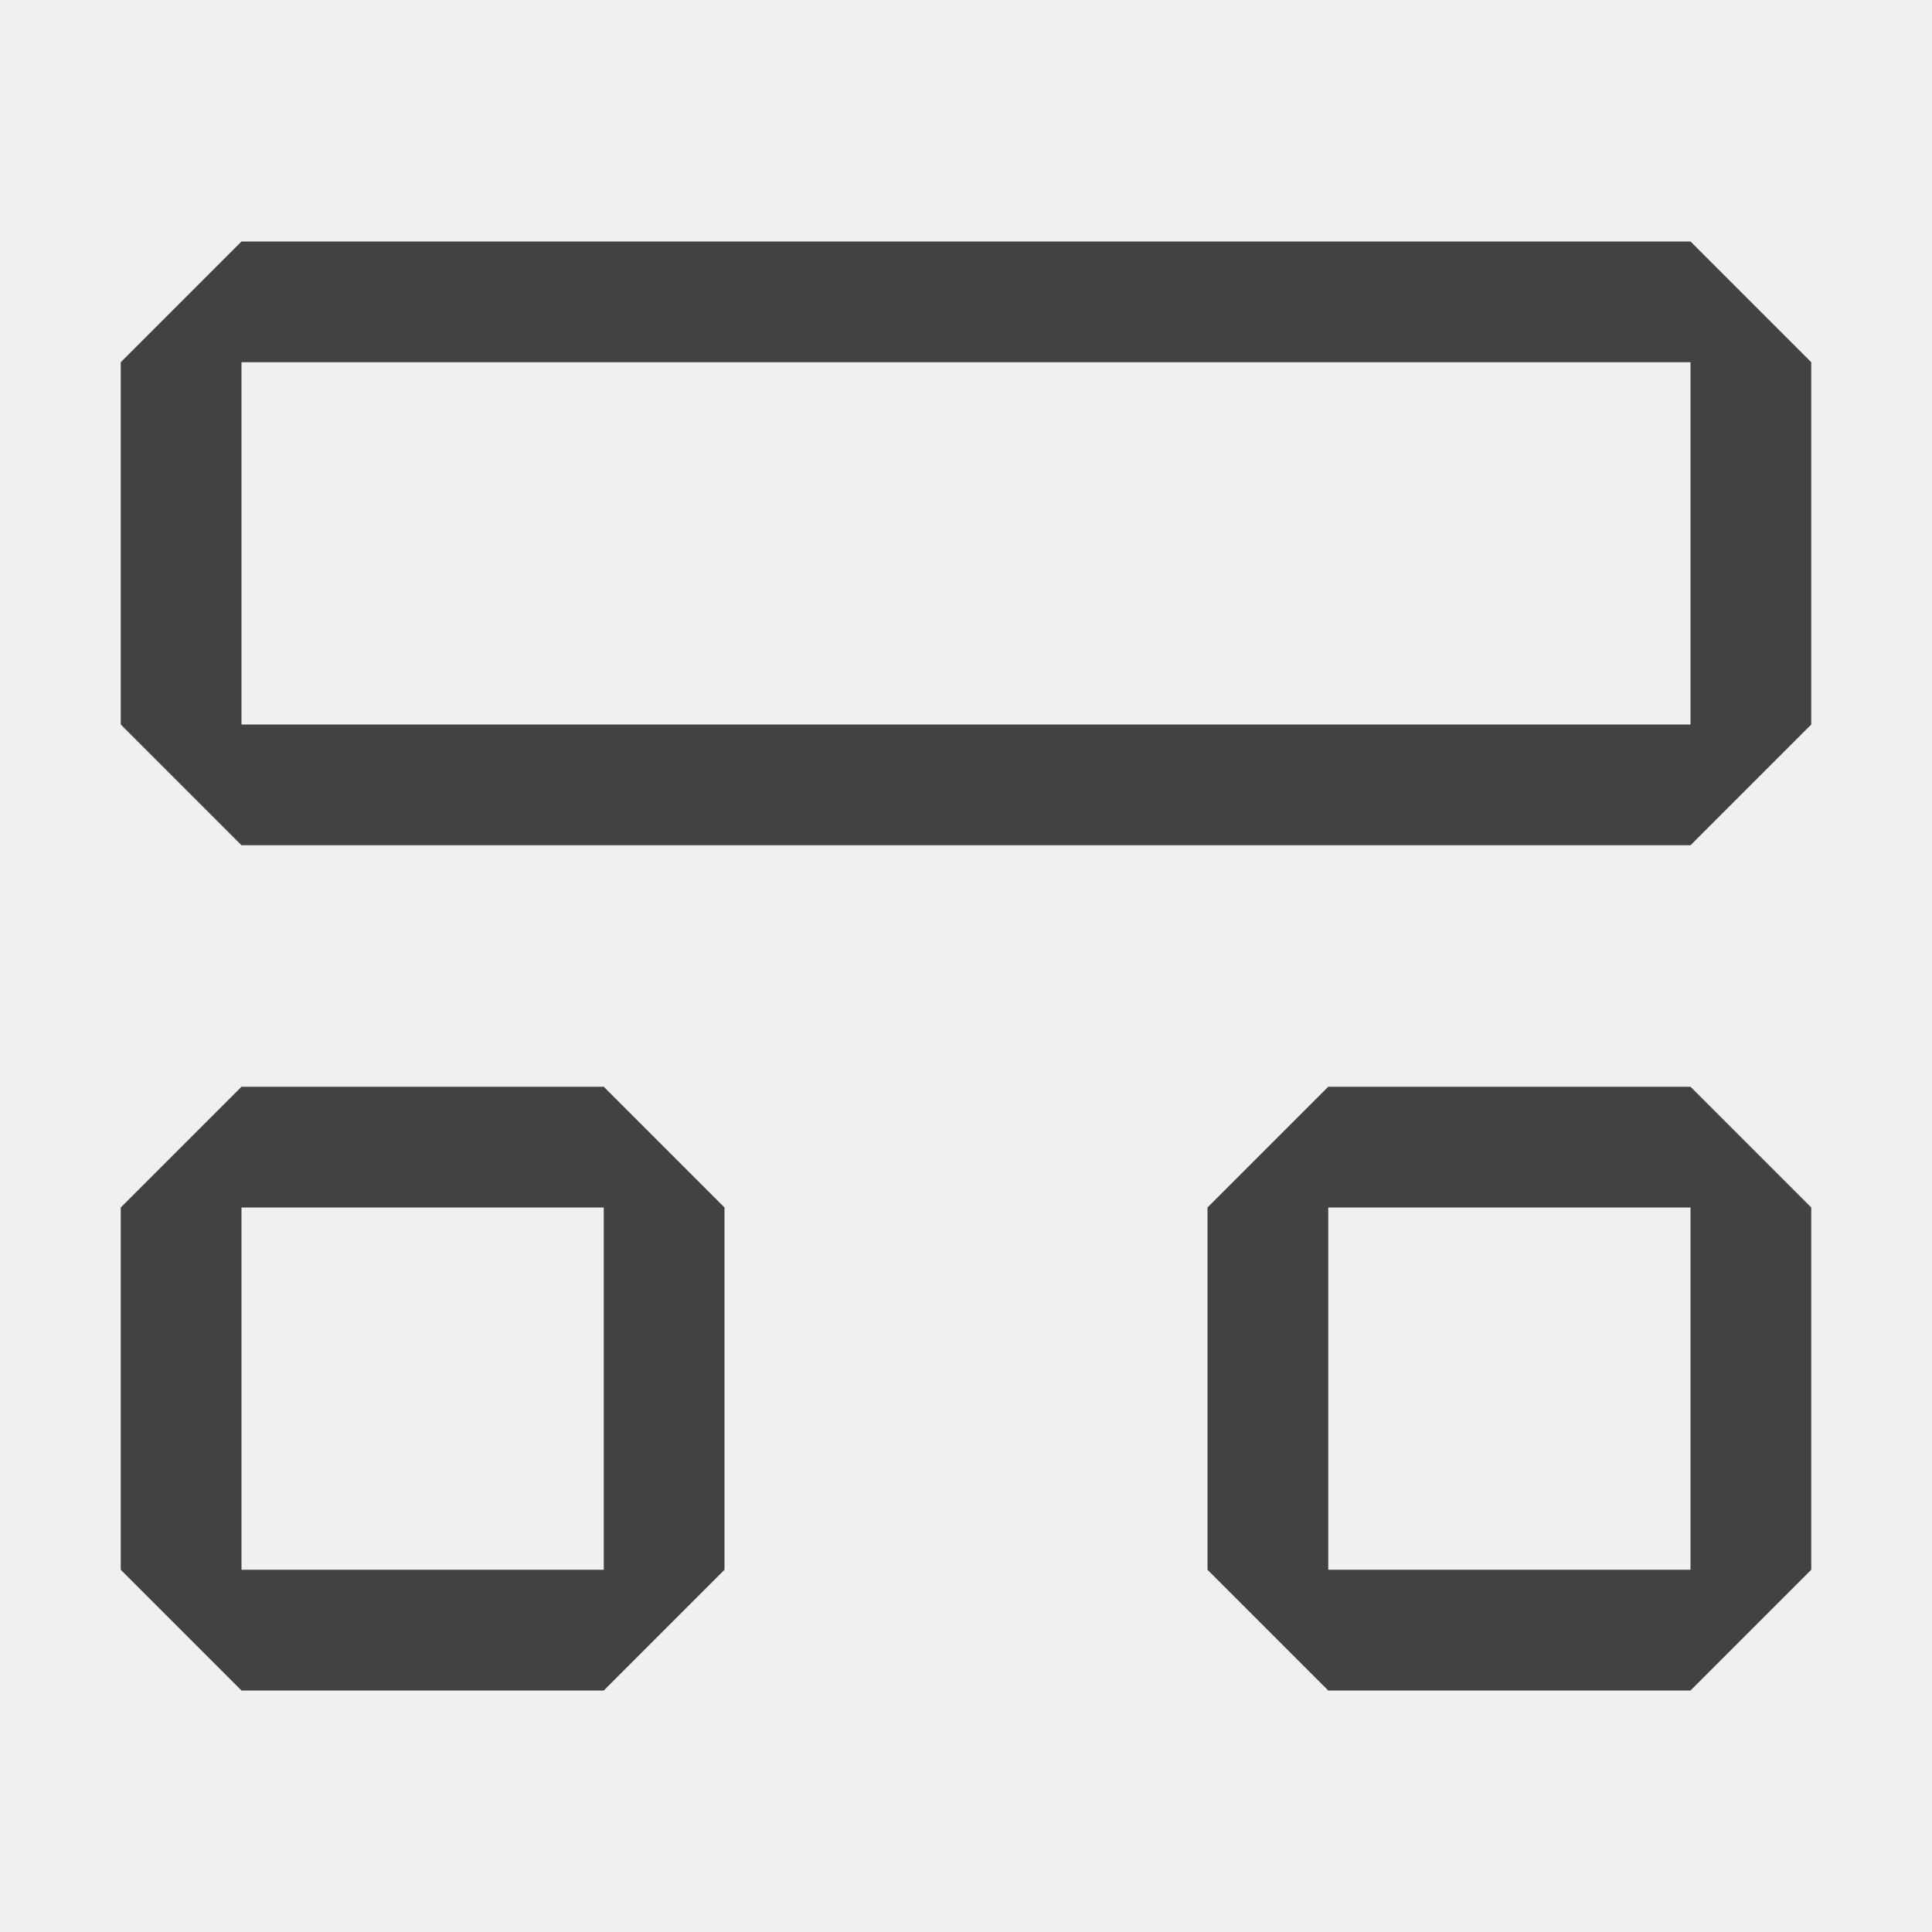
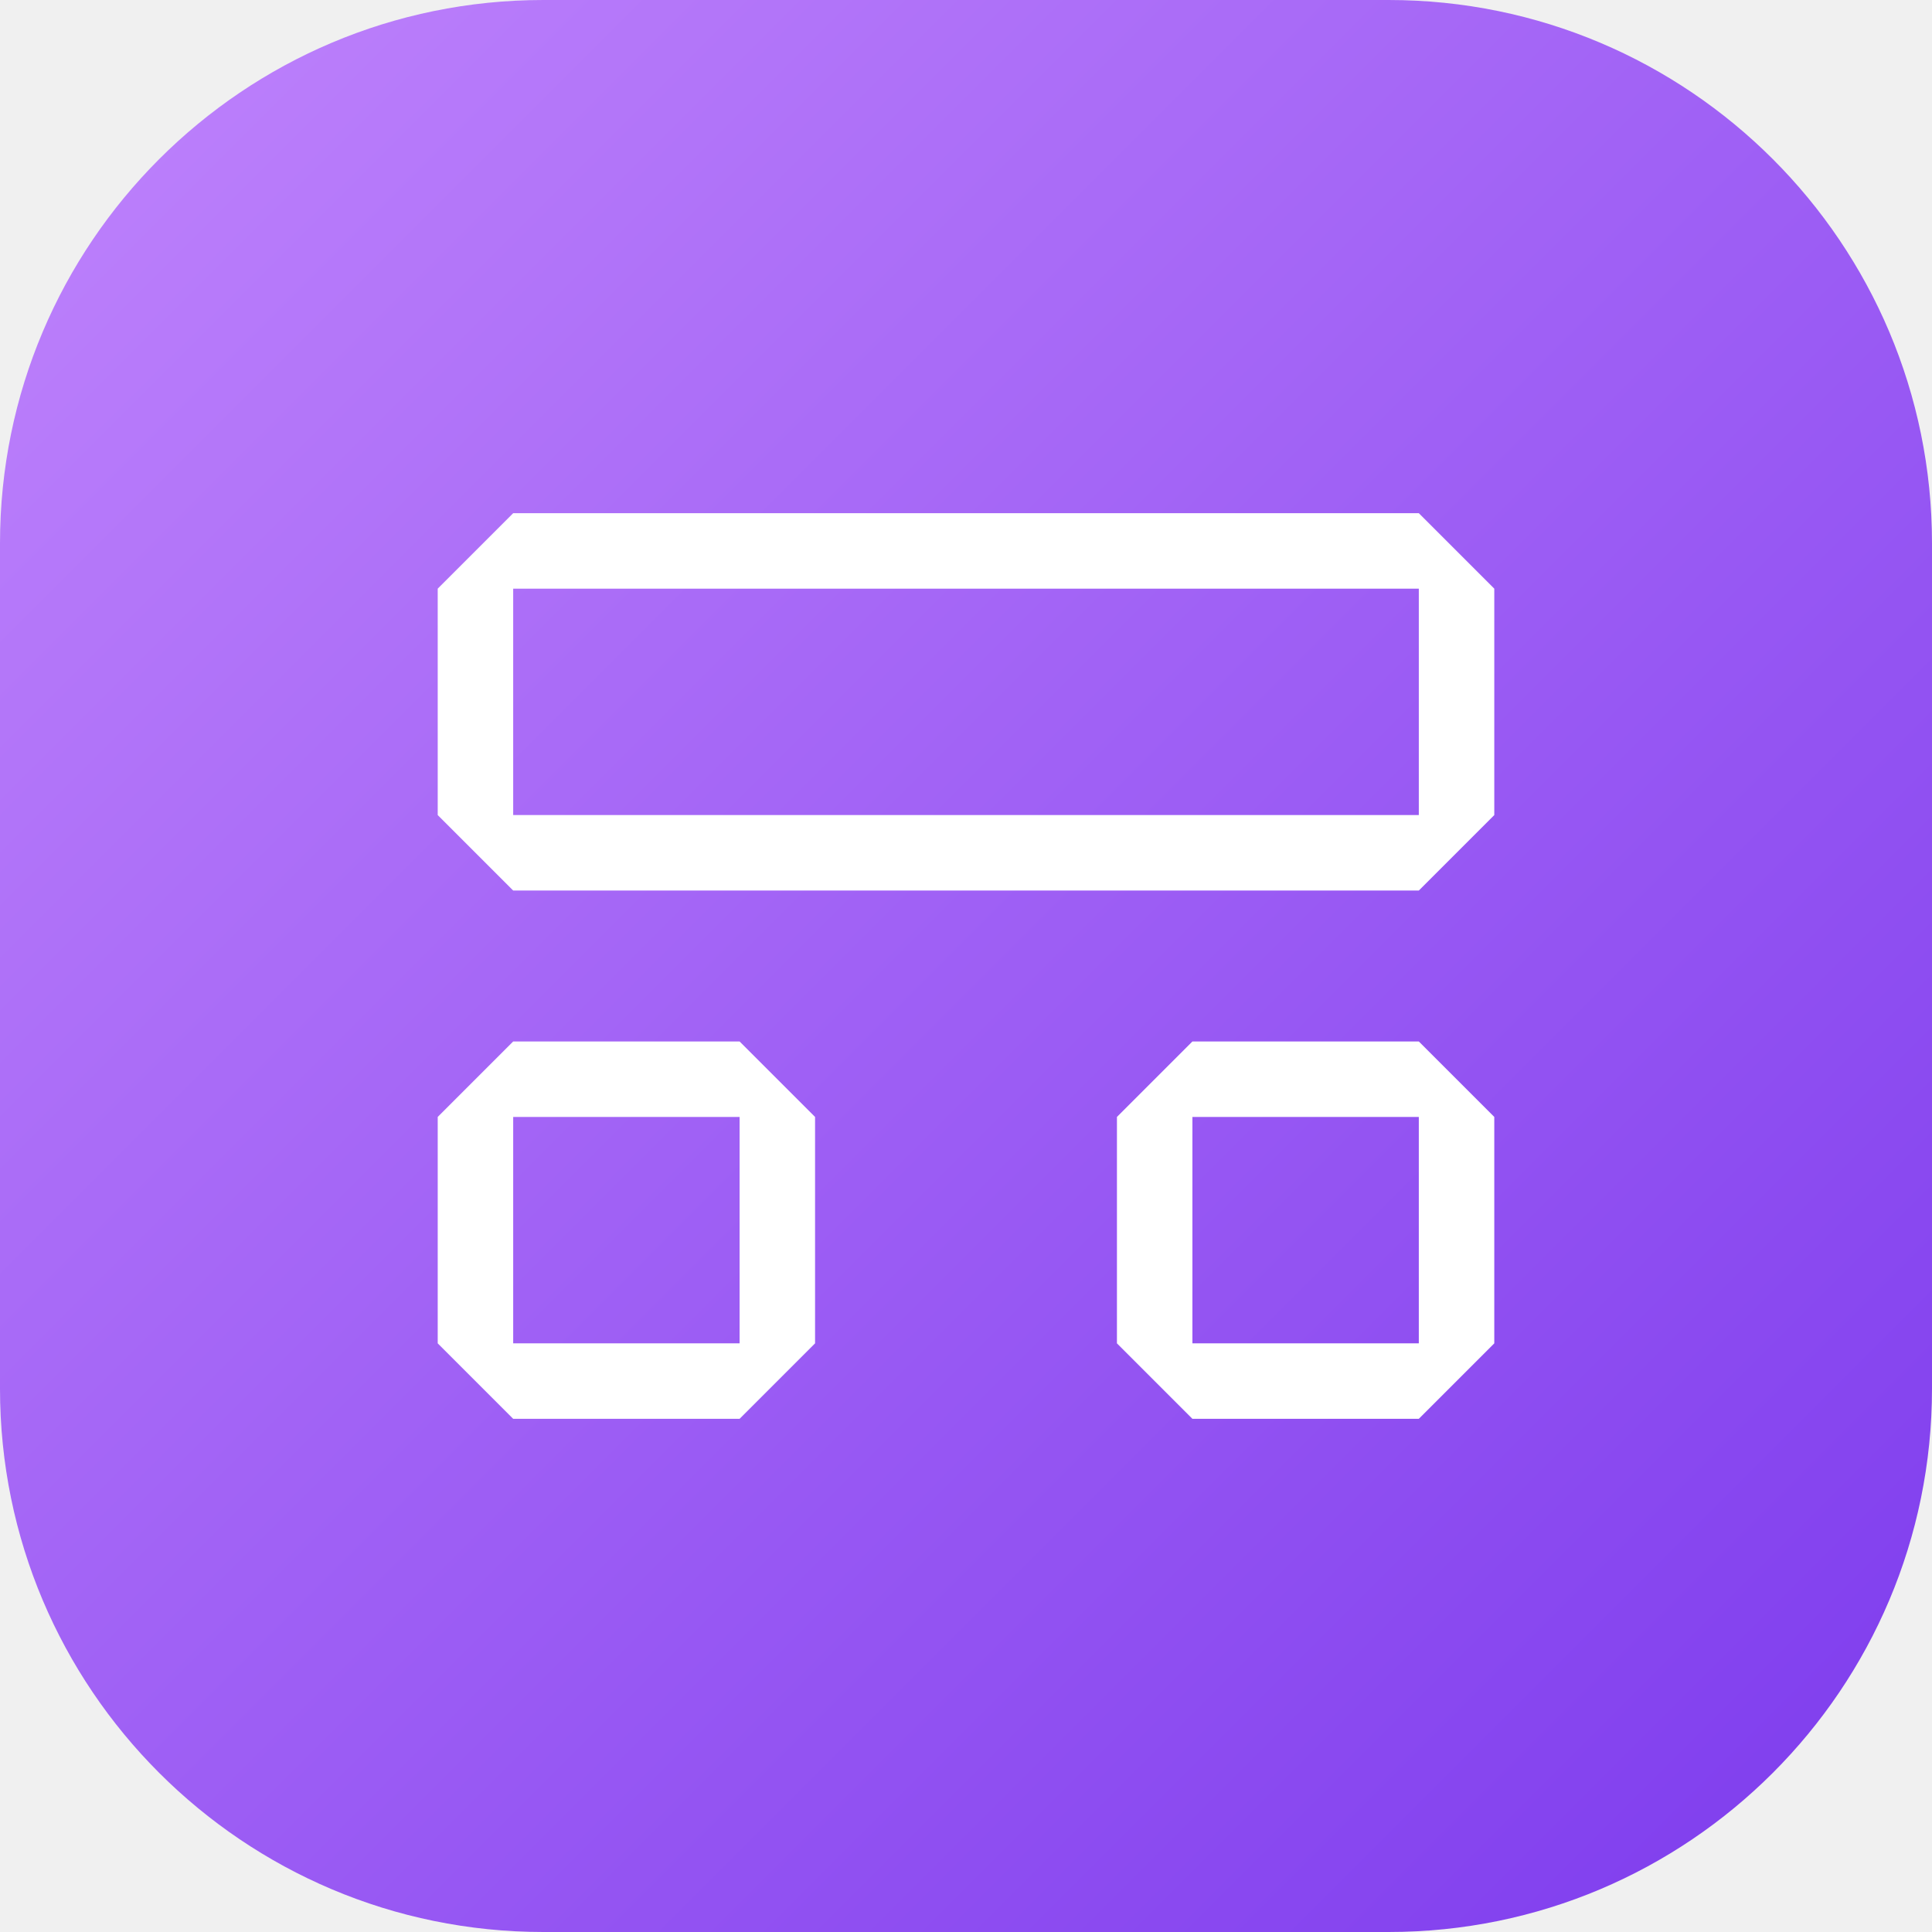
- <svg xmlns="http://www.w3.org/2000/svg" width="16" height="16" viewBox="0 0 16 16" fill="#424242">
-   <path fill-rule="evenodd" clip-rule="evenodd" d="M2 2L1 3v3l1 1h12l1-1V3l-1-1H2zm0 1h12v3H2V3zm-1 7l1-1h3l1 1v3l-1 1H2l-1-1v-3zm2 0H2v3h3v-3H3zm7 0l1-1h3l1 1v3l-1 1h-3l-1-1v-3zm2 0h-1v3h3v-3h-2z" />
+ <svg xmlns="http://www.w3.org/2000/svg" width="16" height="16" viewBox="0 0 16 16">
+   <defs>
+     <linearGradient id="dn-tile-table-designer" x1="0" y1="0" x2="1" y2="1">
+       <stop offset="0" stop-color="#c084fc" />
+       <stop offset="1" stop-color="#7c3aed" />
+     </linearGradient>
+   </defs>
+   <rect width="16" height="16" rx="4.500" fill="url(#dn-tile-table-designer)" />
+   <g transform="translate(3 3) scale(0.625)" fill="#fff">
+     <path fill-rule="evenodd" clip-rule="evenodd" d="M2 2L1 3v3l1 1h12l1-1V3l-1-1H2zm0 1h12v3H2V3zm-1 7l1-1h3l1 1v3l-1 1H2l-1-1v-3zm2 0H2v3h3v-3H3zm7 0l1-1h3l1 1v3l-1 1h-3l-1-1v-3zm2 0h-1v3h3v-3h-2z" />
+   </g>
</svg>
